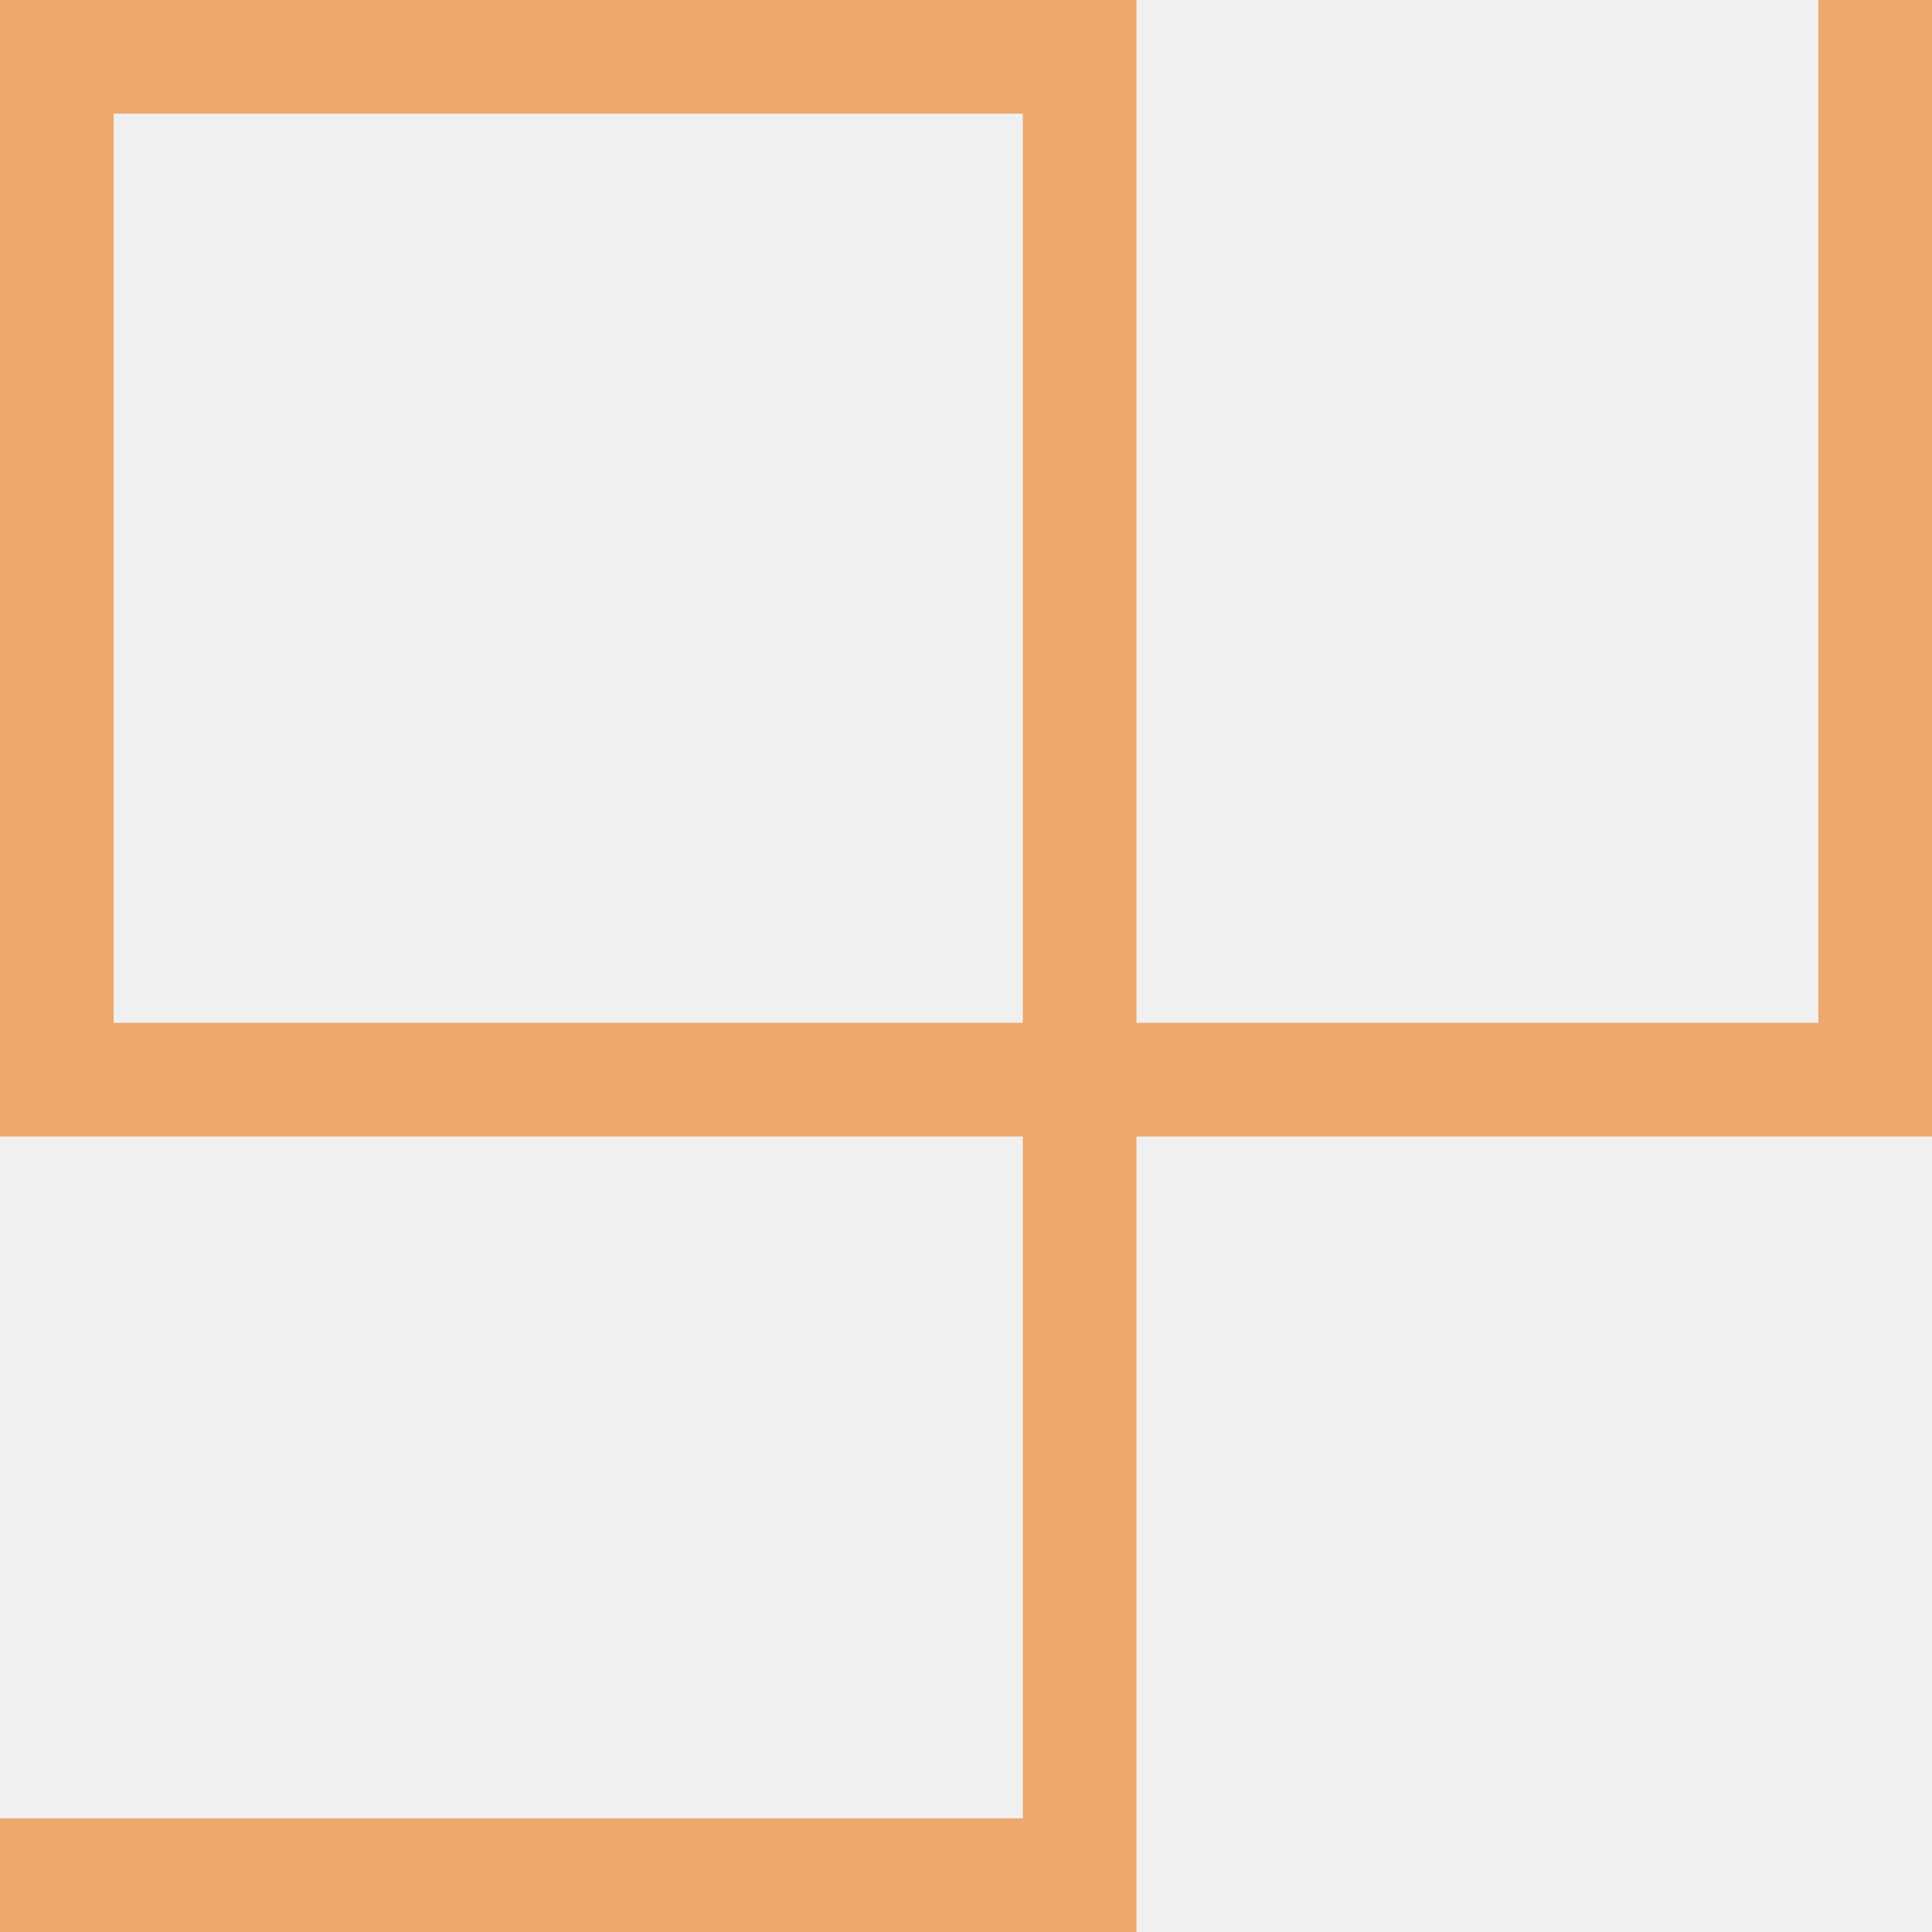
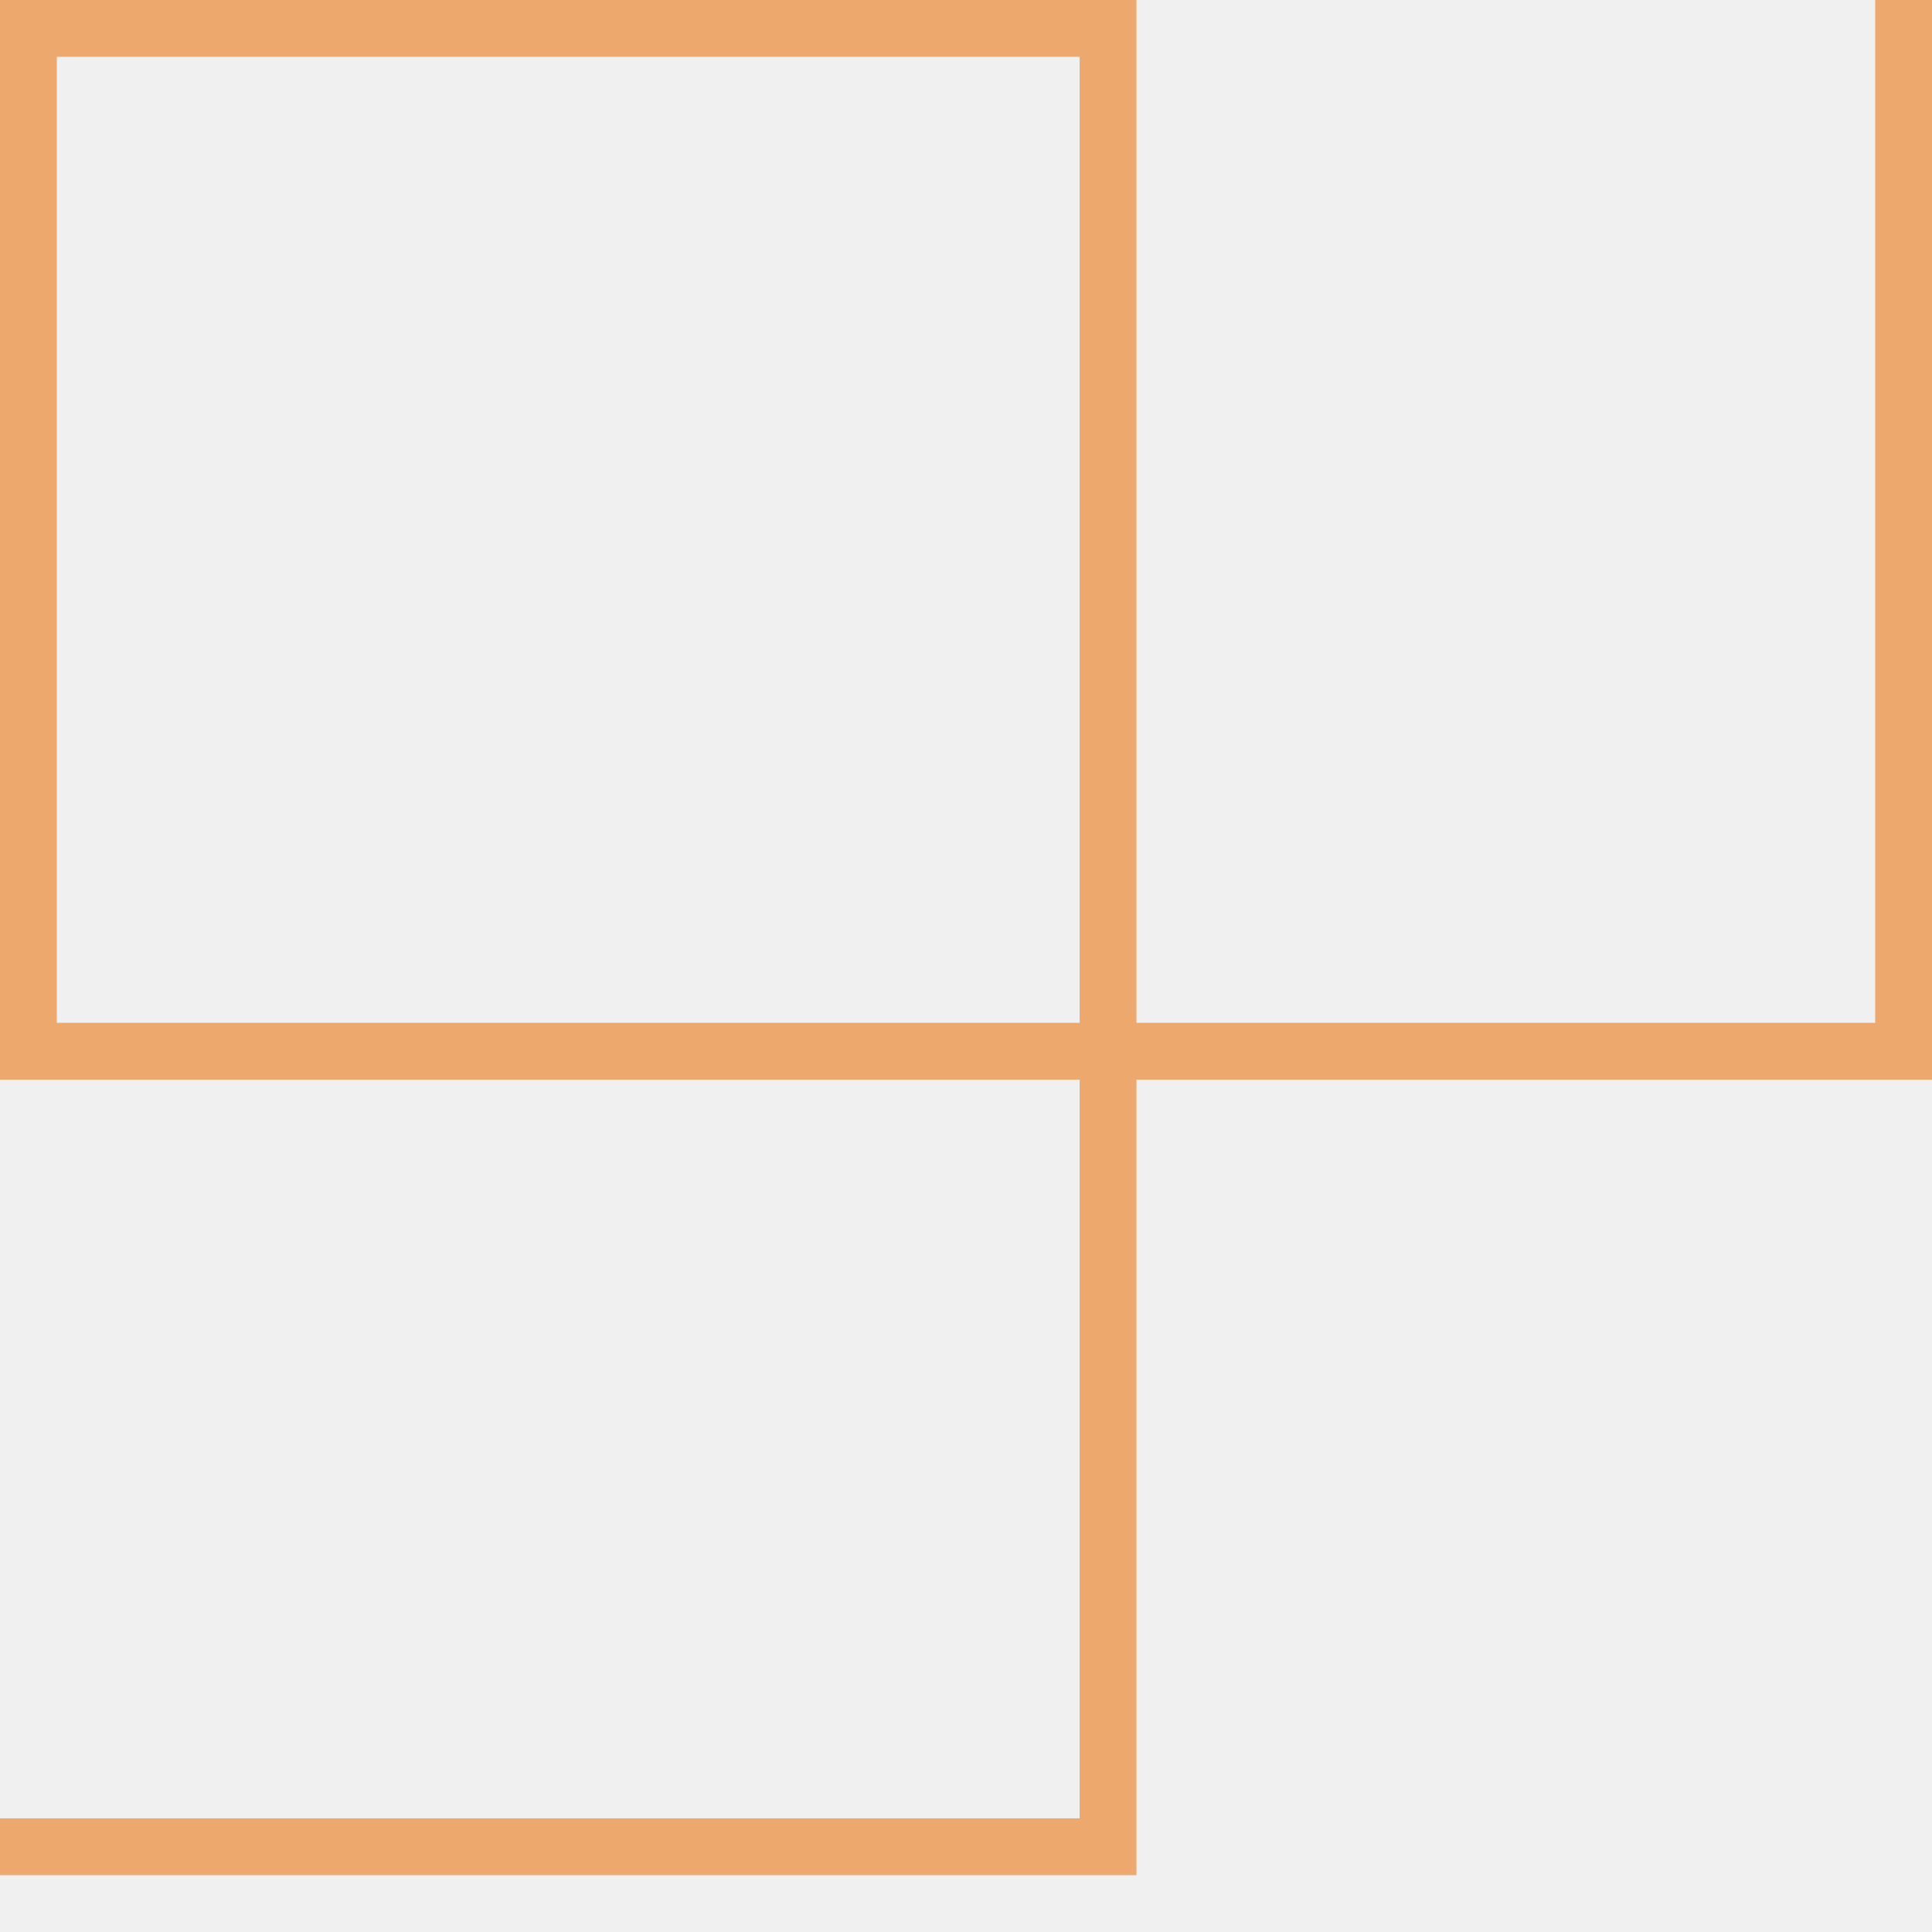
<svg xmlns="http://www.w3.org/2000/svg" width="17" height="17" viewBox="0 0 17 17" fill="none">
-   <g clip-path="url(#clip0_43_43)">
-     <path d="M0 0H10L9 1H1V9H9V1L10 0V9H16V0H17V10H10V17H0V16H9V10H0V0Z" fill="#EDA86E" />
-   </g>
-   <defs>
-     <clipPath id="clip0_43_43">
-       <rect width="17" height="17" fill="white" />
-     </clipPath>
-   </defs>
+   <path d="M0 0H10L9.5 0.5H0.5V9H9.5V0.5L10 0V9H16.5V0H17V9.5H10V16.5H0V16H9.5V9.5H0V5V0Z" fill="#EDA86E" />
</svg>
